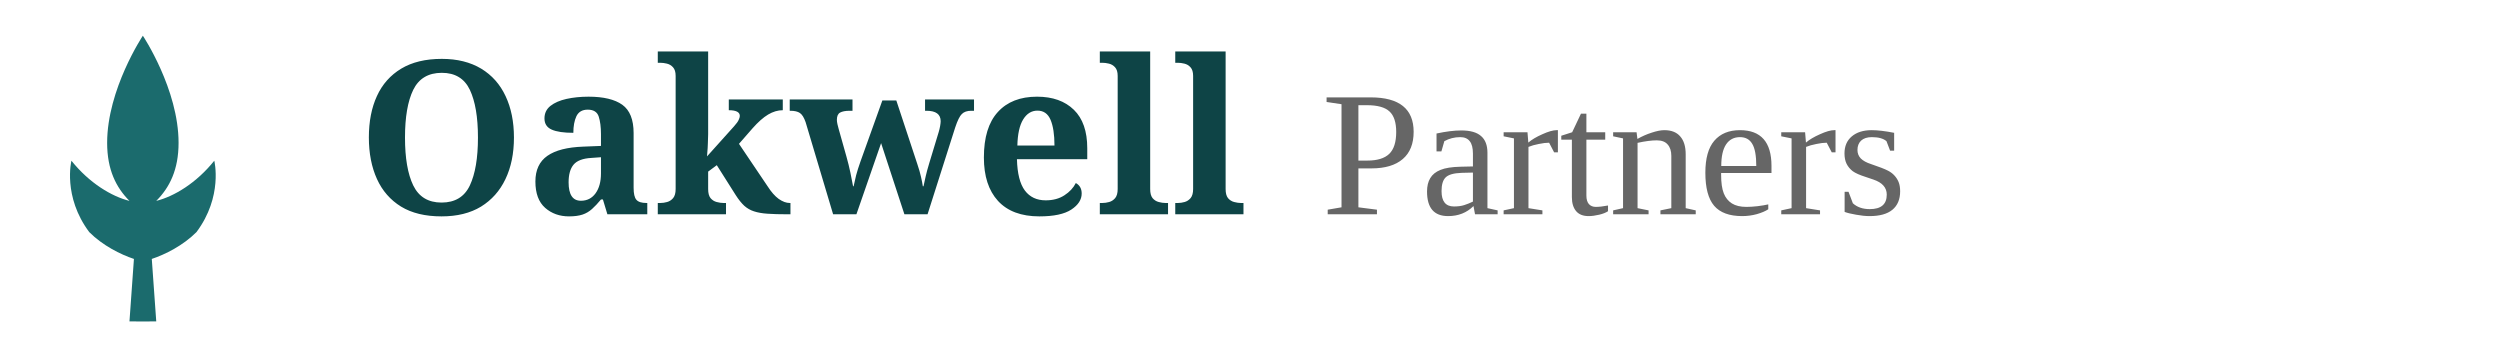
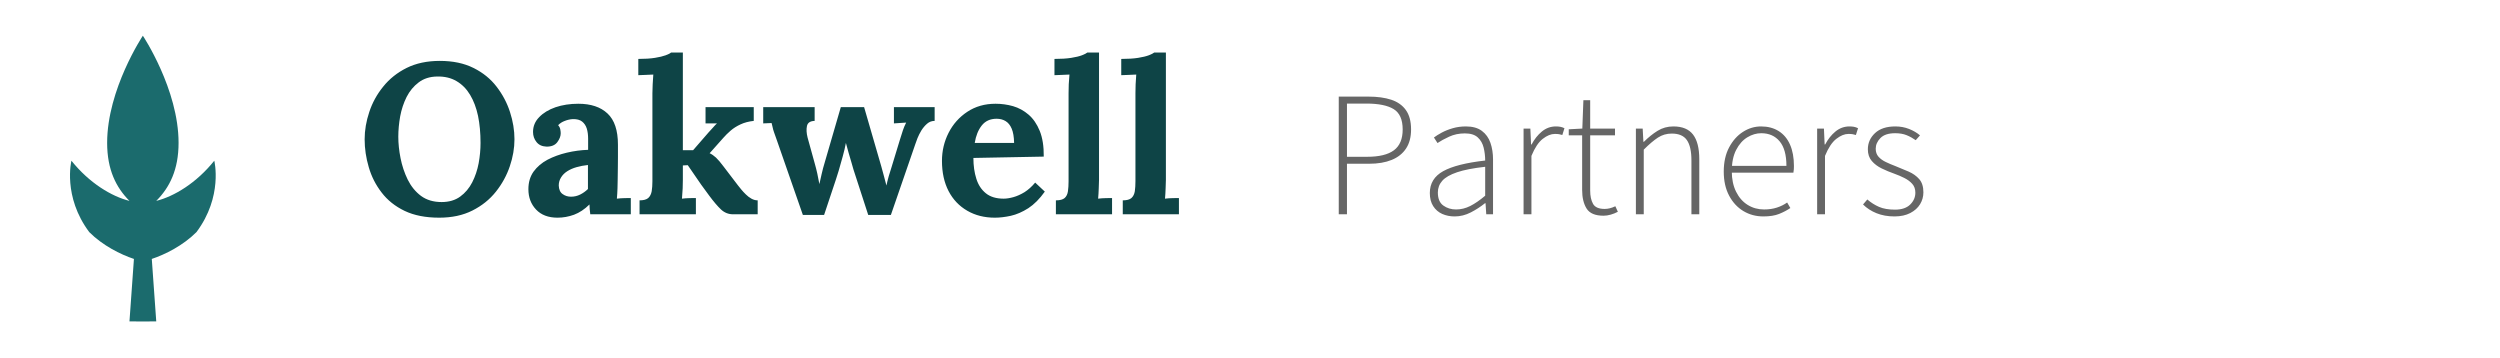
<svg xmlns="http://www.w3.org/2000/svg" viewBox="0 0 280 40" fill="none">
  <g transform="translate(0, 4)">
    <path d="M16 0C16 0 12 6 12 12C12 15 13 17 14.5 18.5C12.5 18 10 16.5 8 14C8 14 7 18 10 22C11.5 23.5 13.5 24.5 15 25L14.5 32H17.5L17 25C18.5 24.5 20.5 23.5 22 22C25 18 24 14 24 14C22 16.5 19.5 18 17.5 18.5C19 17 20 15 20 12C20 6 16 0 16 0Z" fill="#1B6B6D" />
    <line x1="16" y1="12" x2="16" y2="32" stroke="#1B6B6D" stroke-width="1.5" opacity="0.3" />
  </g>
-   <text x="40" y="24" font-family="Lora, serif" font-weight="700" font-size="24" fill="#0E4446">Oakwell</text>
-   <text x="148" y="24" font-family="Source Sans 3, sans-serif" font-weight="300" font-size="20" fill="#666666">Partners</text>
+   <path d="M49.19 24.38L49.19 24.38Q46.91 24.38 45.32 23.62Q43.72 22.85 42.74 21.56Q41.75 20.28 41.30 18.72Q40.84 17.16 40.84 15.60L40.84 15.60Q40.84 14.09 41.36 12.54Q41.87 10.99 42.92 9.70Q43.96 8.40 45.54 7.61Q47.13 6.82 49.26 6.82L49.26 6.82Q51.45 6.82 53.03 7.61Q54.62 8.40 55.62 9.71Q56.63 11.02 57.12 12.55Q57.62 14.09 57.62 15.60L57.62 15.60Q57.62 17.09 57.10 18.62Q56.58 20.16 55.54 21.47Q54.50 22.78 52.91 23.58Q51.33 24.38 49.19 24.38ZM49.46 22.63L49.46 22.63Q50.70 22.63 51.54 22.02Q52.38 21.41 52.89 20.42Q53.39 19.44 53.61 18.28Q53.82 17.11 53.82 16.01L53.82 16.01Q53.82 14.35 53.54 12.98Q53.25 11.62 52.65 10.62Q52.05 9.62 51.12 9.08Q50.20 8.54 48.95 8.57L48.95 8.57Q47.73 8.59 46.89 9.23Q46.05 9.86 45.54 10.86Q45.04 11.86 44.82 13.03Q44.61 14.21 44.61 15.31L44.61 15.31Q44.61 16.44 44.86 17.71Q45.11 18.98 45.66 20.11Q46.22 21.24 47.15 21.94Q48.09 22.63 49.46 22.63ZM70.65 24L66.11 24Q66.06 23.66 66.05 23.44Q66.04 23.21 66.02 22.90L66.02 22.90Q65.20 23.71 64.29 24.05Q63.38 24.38 62.44 24.38L62.44 24.38Q60.90 24.38 60.04 23.47Q59.18 22.56 59.18 21.19L59.18 21.19Q59.18 20.04 59.76 19.22Q60.35 18.41 61.32 17.89Q62.30 17.38 63.48 17.10Q64.67 16.82 65.87 16.78L65.87 16.78L65.87 15.53Q65.87 14.90 65.72 14.40Q65.56 13.90 65.19 13.61Q64.82 13.32 64.14 13.34L64.14 13.34Q63.69 13.37 63.26 13.54Q62.82 13.70 62.51 14.02L62.51 14.02Q62.70 14.23 62.75 14.48Q62.80 14.74 62.80 14.93L62.80 14.93Q62.80 15.41 62.42 15.92Q62.03 16.44 61.19 16.42L61.19 16.42Q60.47 16.39 60.09 15.91Q59.70 15.43 59.70 14.78L59.70 14.78Q59.70 13.82 60.39 13.12Q61.07 12.41 62.22 12.01Q63.38 11.62 64.77 11.62L64.77 11.62Q66.88 11.62 68.04 12.71Q69.21 13.80 69.21 16.20L69.21 16.20Q69.21 17.02 69.21 17.59Q69.21 18.17 69.20 18.74Q69.18 19.32 69.18 20.14L69.18 20.14Q69.18 20.47 69.16 21.08Q69.14 21.70 69.09 22.25L69.09 22.25Q69.50 22.20 69.95 22.19Q70.41 22.18 70.65 22.18L70.65 22.18L70.65 24ZM65.85 18.48L65.85 18.48Q65.18 18.55 64.58 18.72Q63.98 18.89 63.53 19.18Q63.09 19.46 62.84 19.87Q62.58 20.28 62.58 20.78L62.58 20.78Q62.61 21.46 63.02 21.74Q63.42 22.03 63.95 22.03L63.95 22.03Q64.50 22.03 64.98 21.79Q65.46 21.55 65.85 21.17L65.85 21.17Q65.85 20.93 65.85 20.70Q65.85 20.47 65.85 20.23L65.85 20.23Q65.85 19.80 65.85 19.36Q65.85 18.91 65.85 18.48ZM77.94 24L71.63 24L71.63 22.44Q72.30 22.44 72.60 22.18Q72.90 21.91 72.99 21.42Q73.07 20.93 73.07 20.30L73.07 20.30L73.07 10.44Q73.07 10.01 73.10 9.44Q73.12 8.88 73.17 8.35L73.17 8.35Q72.78 8.38 72.27 8.39Q71.75 8.40 71.49 8.42L71.49 8.42L71.49 6.60Q72.59 6.60 73.35 6.48Q74.10 6.36 74.56 6.19Q75.02 6.02 75.16 5.88L75.16 5.88L76.48 5.88L76.48 16.82L77.63 16.82L79.36 14.83Q79.67 14.50 79.88 14.26Q80.08 14.02 80.30 13.82L80.30 13.82L79.02 13.82L79.02 12L84.42 12L84.42 13.54Q83.58 13.63 82.94 13.93Q82.29 14.23 81.82 14.64Q81.35 15.05 81.02 15.43L81.02 15.43L79.48 17.16Q79.84 17.33 80.19 17.65Q80.54 17.98 81.04 18.65L81.04 18.65L82.65 20.76Q82.79 20.93 83.02 21.22Q83.25 21.50 83.54 21.78Q83.82 22.06 84.16 22.25Q84.50 22.44 84.86 22.44L84.86 22.44L84.86 24L82.10 24Q81.33 24 80.75 23.46Q80.18 22.92 79.43 21.91L79.43 21.91Q79.00 21.34 78.53 20.68Q78.06 20.02 77.67 19.43Q77.27 18.84 77.03 18.50L77.03 18.50L76.48 18.53L76.48 20.14Q76.48 20.47 76.46 21.08Q76.43 21.70 76.38 22.25L76.38 22.25Q76.77 22.20 77.22 22.19Q77.68 22.18 77.94 22.18L77.94 22.18L77.94 24ZM92.30 24.07L89.92 24.07L87.02 15.74Q86.80 15.12 86.69 14.81Q86.58 14.50 86.54 14.28Q86.49 14.06 86.42 13.78L86.42 13.78L85.48 13.82L85.48 12L91.24 12L91.24 13.54Q90.50 13.56 90.38 14.11Q90.26 14.66 90.45 15.41L90.45 15.41L91.26 18.34Q91.41 18.86 91.54 19.45Q91.67 20.04 91.77 20.62L91.77 20.62Q91.89 20.11 92.02 19.51Q92.15 18.91 92.42 18.02L92.42 18.02L94.17 12L96.78 12L98.70 18.62Q98.85 19.13 99.00 19.72Q99.16 20.30 99.28 20.78L99.28 20.78Q99.38 20.30 99.54 19.73Q99.71 19.15 99.86 18.70L99.86 18.70L100.79 15.65Q100.98 15 101.13 14.58Q101.27 14.16 101.49 13.73L101.49 13.73L100.12 13.82L100.12 12L104.68 12L104.68 13.54Q104.20 13.54 103.84 13.85Q103.48 14.16 103.20 14.60Q102.93 15.05 102.76 15.47Q102.59 15.89 102.52 16.13L102.52 16.13L99.78 24.07L97.24 24.07L95.58 18.96Q95.51 18.70 95.36 18.19Q95.20 17.69 95.04 17.10Q94.89 16.51 94.74 16.01L94.74 16.01Q94.62 16.68 94.38 17.54Q94.14 18.41 93.93 19.13Q93.71 19.85 93.62 20.11L93.62 20.11L92.30 24.07ZM111.42 24.38L111.42 24.38Q109.67 24.38 108.33 23.60Q106.98 22.82 106.24 21.40Q105.50 19.97 105.50 18.02L105.50 18.02Q105.50 16.34 106.24 14.88Q106.98 13.42 108.34 12.52Q109.70 11.62 111.50 11.62L111.50 11.62Q112.50 11.62 113.46 11.89Q114.42 12.17 115.20 12.84Q115.98 13.51 116.45 14.66Q116.92 15.82 116.90 17.54L116.90 17.54L109.02 17.69Q109.02 18.98 109.35 20.02Q109.67 21.05 110.42 21.65Q111.16 22.25 112.41 22.25L112.41 22.25Q112.89 22.25 113.50 22.08Q114.11 21.91 114.75 21.52Q115.38 21.12 115.94 20.45L115.94 20.45L117.02 21.46Q116.15 22.68 115.17 23.32Q114.18 23.95 113.21 24.17Q112.24 24.38 111.42 24.38ZM109.17 16.01L109.17 16.01L113.58 16.01Q113.56 15 113.31 14.41Q113.06 13.82 112.62 13.56Q112.19 13.30 111.62 13.30L111.62 13.30Q110.56 13.30 109.96 14.05Q109.36 14.81 109.17 16.01ZM118.26 24L118.26 22.44Q118.94 22.44 119.24 22.18Q119.54 21.91 119.61 21.42Q119.68 20.93 119.68 20.30L119.68 20.30L119.68 10.44Q119.68 10.01 119.70 9.44Q119.73 8.88 119.78 8.35L119.78 8.35Q119.39 8.38 118.88 8.39Q118.36 8.40 118.10 8.42L118.10 8.42L118.10 6.60Q119.22 6.60 119.98 6.48Q120.74 6.36 121.18 6.19Q121.62 6.02 121.79 5.88L121.79 5.88L123.09 5.88L123.09 20.14Q123.09 20.47 123.06 21.08Q123.04 21.70 122.99 22.25L122.99 22.25Q123.40 22.20 123.86 22.19Q124.31 22.18 124.55 22.18L124.55 22.18L124.55 24L118.26 24ZM125.75 24L125.75 22.44Q126.42 22.44 126.72 22.18Q127.02 21.91 127.10 21.42Q127.17 20.93 127.17 20.30L127.17 20.30L127.17 10.44Q127.17 10.01 127.19 9.44Q127.22 8.88 127.26 8.35L127.26 8.35Q126.88 8.38 126.36 8.39Q125.85 8.40 125.58 8.42L125.58 8.42L125.58 6.60Q126.71 6.60 127.47 6.48Q128.22 6.36 128.67 6.19Q129.11 6.02 129.28 5.88L129.28 5.88L130.58 5.88L130.58 20.14Q130.58 20.47 130.55 21.08Q130.53 21.70 130.48 22.25L130.48 22.25Q130.89 22.20 131.34 22.19Q131.80 22.18 132.04 22.18L132.04 22.18L132.04 24L125.75 24Z" fill="#0E4446" />
+   <path d="M150.86 24L149.94 24L149.94 10.82L153.26 10.82Q154.76 10.82 155.82 11.17Q156.88 11.52 157.46 12.33Q158.04 13.14 158.04 14.50L158.04 14.50Q158.04 15.78 157.48 16.63Q156.92 17.48 155.87 17.91Q154.82 18.34 153.34 18.34L153.34 18.34L150.86 18.34L150.86 24ZM150.86 11.60L150.86 17.56L153.12 17.56Q155.14 17.56 156.12 16.83Q157.10 16.10 157.10 14.50L157.10 14.50Q157.10 12.84 156.09 12.22Q155.08 11.60 153.04 11.60L153.04 11.60L150.86 11.60ZM162.92 24.24L162.92 24.24Q162.16 24.24 161.53 23.96Q160.90 23.68 160.52 23.09Q160.14 22.50 160.14 21.62L160.14 21.62Q160.14 20 161.64 19.17Q163.14 18.34 166.34 17.98L166.34 17.98Q166.34 17.24 166.17 16.54Q166 15.84 165.51 15.39Q165.02 14.94 164.06 14.94L164.06 14.94Q163.10 14.94 162.30 15.31Q161.50 15.68 161 16.02L161 16.02L160.60 15.40Q160.94 15.14 161.48 14.85Q162.02 14.56 162.71 14.36Q163.40 14.16 164.18 14.16L164.18 14.16Q165.30 14.16 165.97 14.66Q166.64 15.16 166.93 16Q167.22 16.84 167.22 17.86L167.22 17.86L167.22 24L166.46 24L166.38 22.76L166.32 22.76Q165.60 23.34 164.73 23.79Q163.86 24.24 162.92 24.24ZM163.08 23.46L163.08 23.46Q163.90 23.46 164.67 23.07Q165.44 22.68 166.34 21.92L166.34 21.92L166.34 18.68Q164.36 18.90 163.20 19.29Q162.04 19.68 161.54 20.24Q161.04 20.80 161.04 21.56L161.04 21.56Q161.04 22.58 161.65 23.02Q162.26 23.46 163.08 23.46ZM171.52 24L170.64 24L170.64 14.40L171.40 14.40L171.48 16.18L171.54 16.18Q172.00 15.30 172.69 14.73Q173.38 14.16 174.26 14.16L174.26 14.16Q174.52 14.16 174.75 14.20Q174.98 14.24 175.22 14.36L175.22 14.36L174.98 15.12Q174.78 15.06 174.61 15.03Q174.44 15 174.14 15L174.14 15Q173.50 15 172.79 15.55Q172.08 16.10 171.52 17.46L171.52 17.46L171.52 24ZM179.60 24.16L179.60 24.16Q178.20 24.16 177.70 23.36Q177.20 22.56 177.20 21.28L177.20 21.28L177.20 15.16L175.70 15.16L175.70 14.48L177.22 14.40L177.34 11.22L178.10 11.22L178.10 14.40L180.88 14.40L180.88 15.16L178.10 15.16L178.10 21.34Q178.10 22.26 178.42 22.83Q178.74 23.40 179.72 23.40L179.72 23.40Q180 23.40 180.29 23.33Q180.58 23.26 180.92 23.10L180.92 23.10L181.20 23.72Q180.82 23.92 180.40 24.04Q179.98 24.16 179.60 24.16ZM184.10 24L183.22 24L183.22 14.40L183.98 14.40L184.06 15.88L184.12 15.88Q184.86 15.14 185.65 14.65Q186.44 14.16 187.42 14.16L187.42 14.16Q188.92 14.16 189.62 15.07Q190.32 15.98 190.32 17.84L190.32 17.84L190.32 24L189.44 24L189.44 17.96Q189.44 16.42 188.93 15.69Q188.42 14.96 187.24 14.96L187.24 14.96Q186.38 14.96 185.69 15.41Q185 15.86 184.10 16.76L184.10 16.76L184.10 24ZM197.50 24.24L197.50 24.24Q196.26 24.24 195.26 23.64Q194.26 23.04 193.66 21.91Q193.06 20.78 193.06 19.22L193.06 19.22Q193.06 17.64 193.66 16.51Q194.26 15.38 195.21 14.77Q196.16 14.16 197.24 14.16L197.24 14.16Q198.38 14.16 199.21 14.68Q200.04 15.20 200.48 16.19Q200.92 17.18 200.92 18.60L200.92 18.60Q200.92 18.76 200.91 18.95Q200.90 19.14 200.86 19.34L200.86 19.34L193.60 19.34L193.60 18.58L200.08 18.58Q200.08 16.74 199.32 15.83Q198.56 14.92 197.26 14.92L197.26 14.92Q196.46 14.92 195.70 15.38Q194.94 15.84 194.45 16.79Q193.96 17.74 193.96 19.18L193.96 19.18Q193.96 20.50 194.44 21.47Q194.92 22.44 195.74 22.95Q196.56 23.46 197.58 23.46L197.58 23.46Q198.36 23.46 199.01 23.25Q199.66 23.04 200.16 22.68L200.16 22.68L200.52 23.30Q199.96 23.68 199.26 23.96Q198.56 24.24 197.50 24.24ZM204.40 24L203.52 24L203.52 14.40L204.28 14.40L204.36 16.18L204.42 16.18Q204.88 15.30 205.57 14.73Q206.26 14.16 207.14 14.16L207.14 14.16Q207.40 14.16 207.63 14.20Q207.86 14.24 208.10 14.36L208.10 14.36L207.86 15.12Q207.66 15.06 207.49 15.03Q207.32 15 207.02 15L207.02 15Q206.38 15 205.67 15.55Q204.96 16.10 204.40 17.46L204.40 17.46L204.40 24ZM212.18 24.24L212.18 24.24Q211.06 24.24 210.17 23.88Q209.28 23.52 208.66 22.90L208.66 22.90L209.14 22.34Q209.74 22.86 210.45 23.17Q211.16 23.48 212.24 23.48L212.24 23.48Q213.36 23.48 213.94 22.91Q214.52 22.34 214.52 21.58L214.52 21.58Q214.52 20.98 214.17 20.59Q213.82 20.20 213.28 19.93Q212.74 19.66 212.18 19.46L212.18 19.46Q211.44 19.20 210.76 18.87Q210.08 18.54 209.64 18.03Q209.20 17.52 209.20 16.72L209.20 16.72Q209.20 15.66 210.00 14.91Q210.80 14.16 212.28 14.16L212.28 14.16Q213.10 14.16 213.81 14.44Q214.52 14.72 215.04 15.16L215.04 15.16L214.56 15.70Q214.08 15.36 213.54 15.14Q213.00 14.92 212.26 14.92L212.26 14.92Q211.14 14.92 210.61 15.46Q210.08 16 210.08 16.66L210.08 16.66Q210.08 17.20 210.39 17.55Q210.70 17.90 211.20 18.14Q211.70 18.38 212.28 18.60L212.28 18.60Q213.04 18.90 213.77 19.22Q214.50 19.54 214.96 20.07Q215.42 20.60 215.42 21.54L215.42 21.54Q215.42 22.26 215.05 22.87Q214.68 23.48 213.95 23.86Q213.22 24.24 212.18 24.24Z" fill="#666666" />
</svg>
